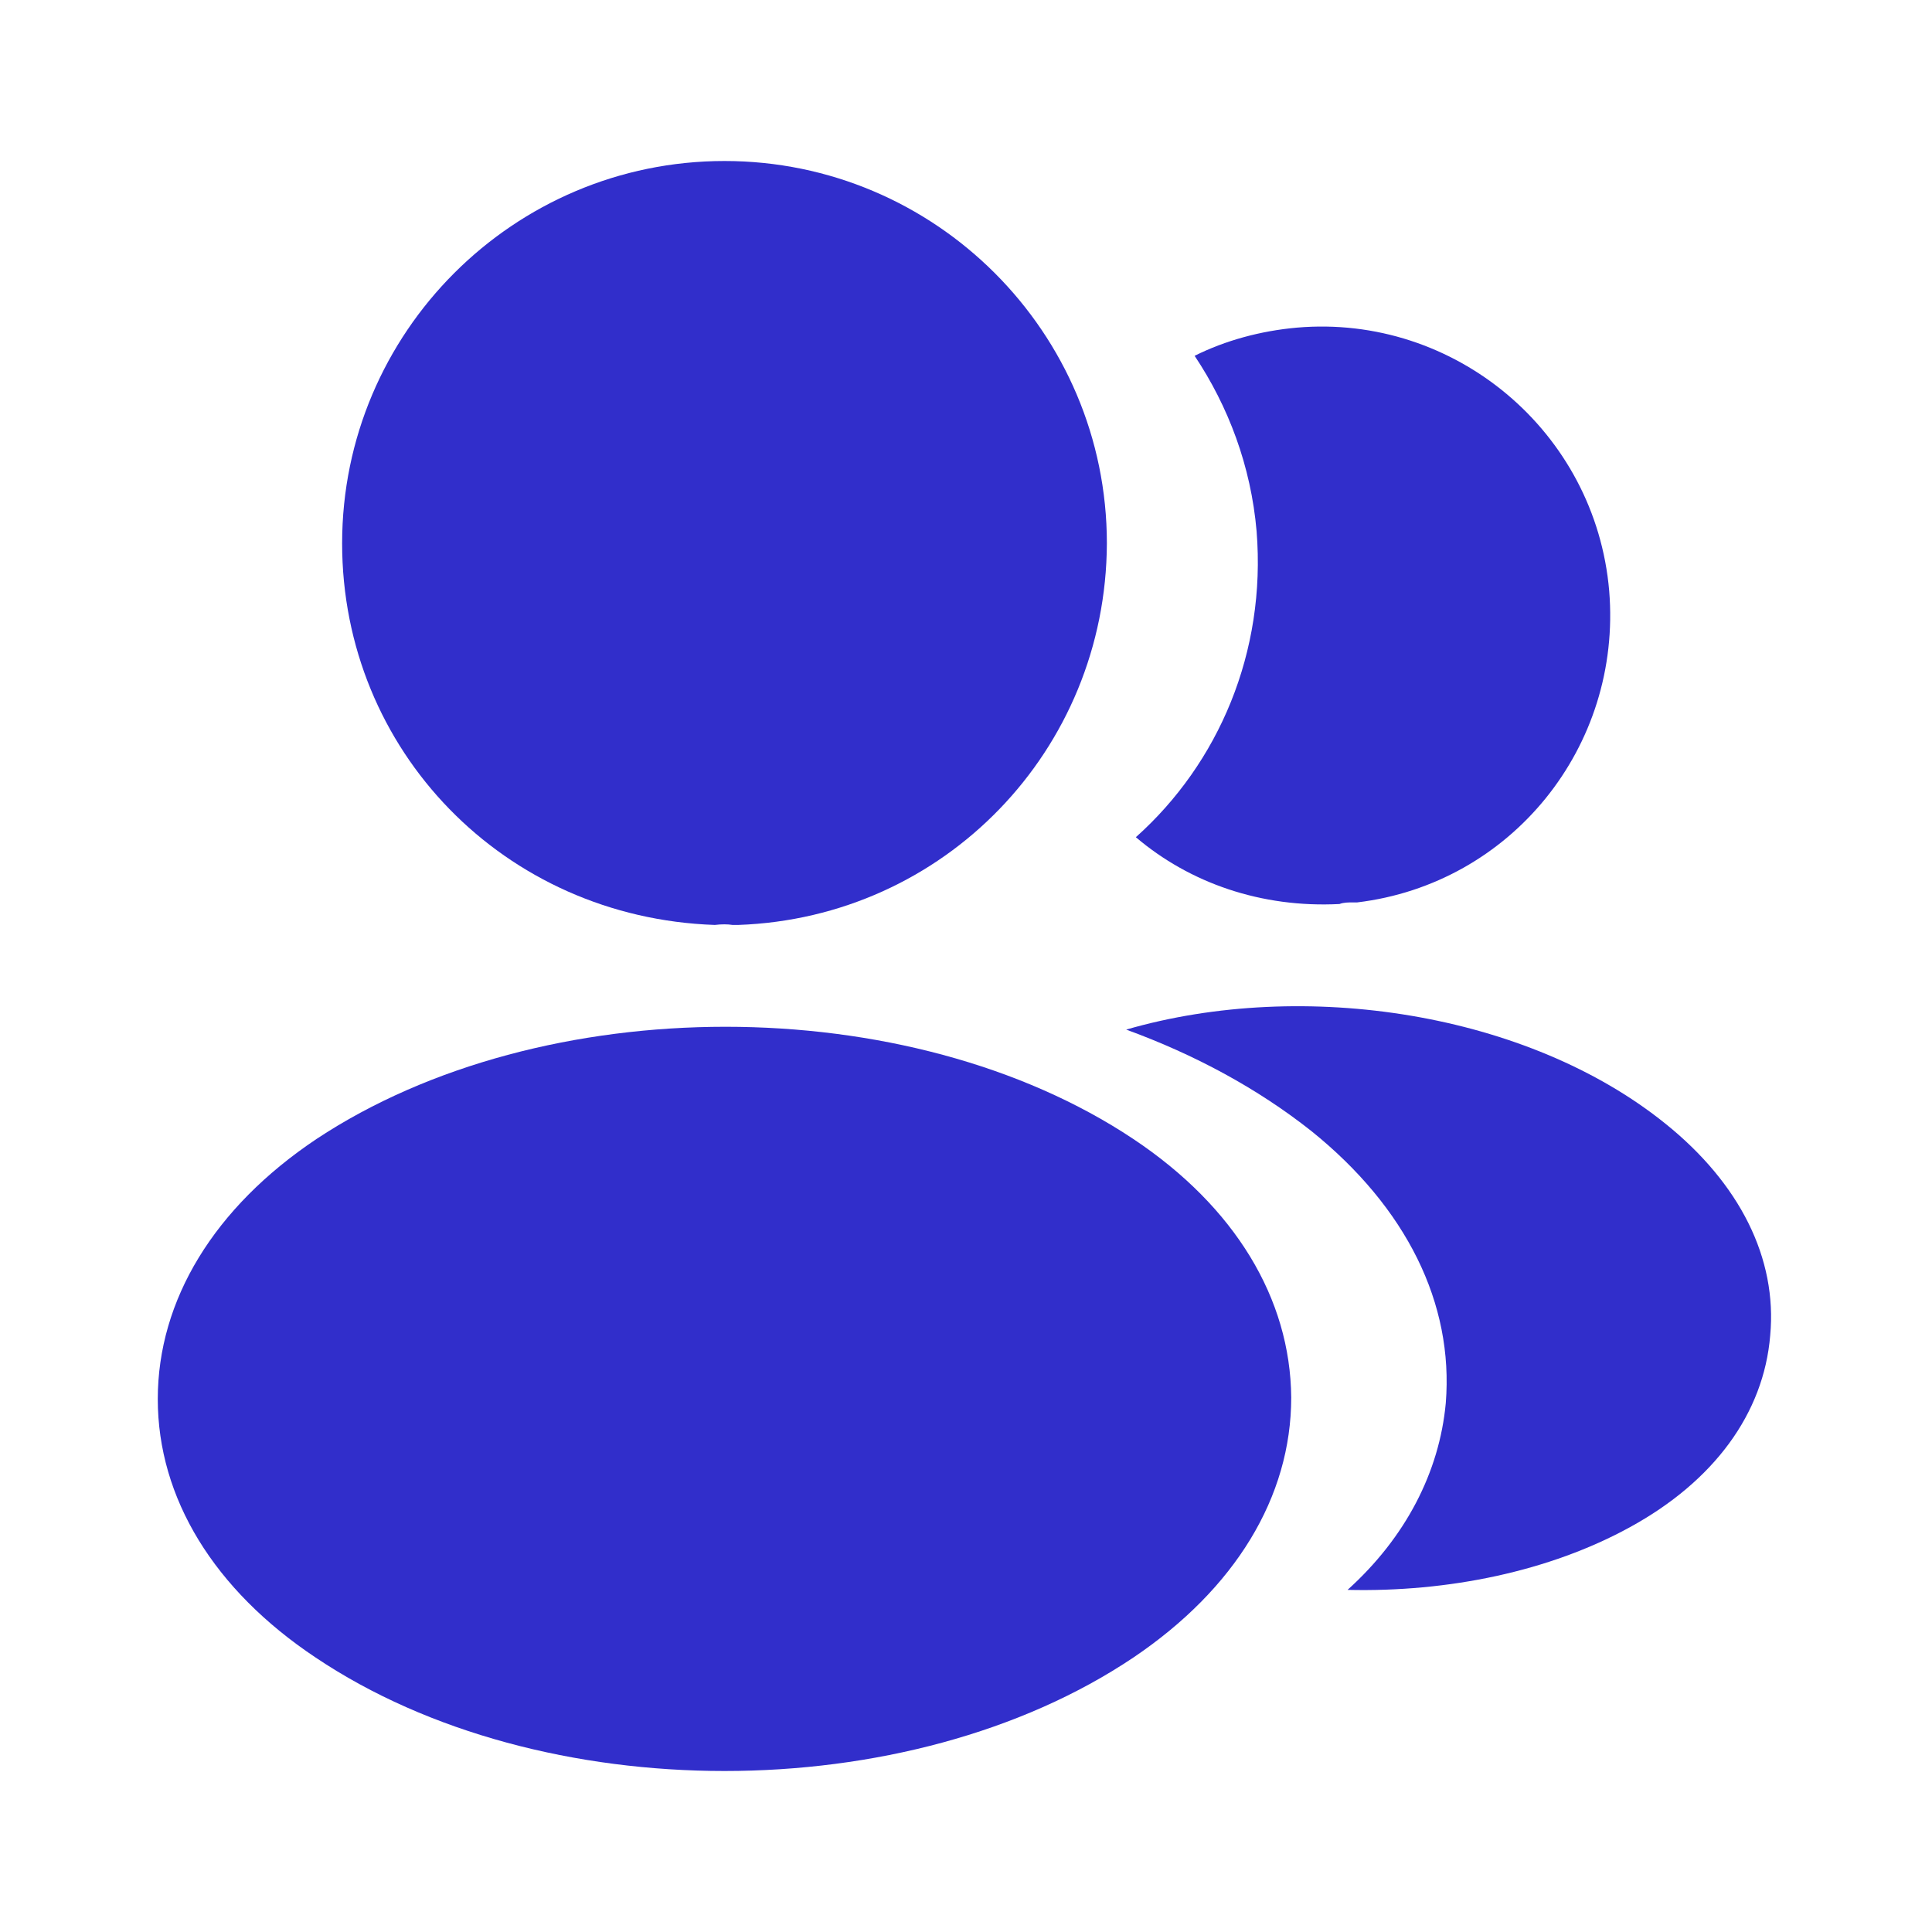
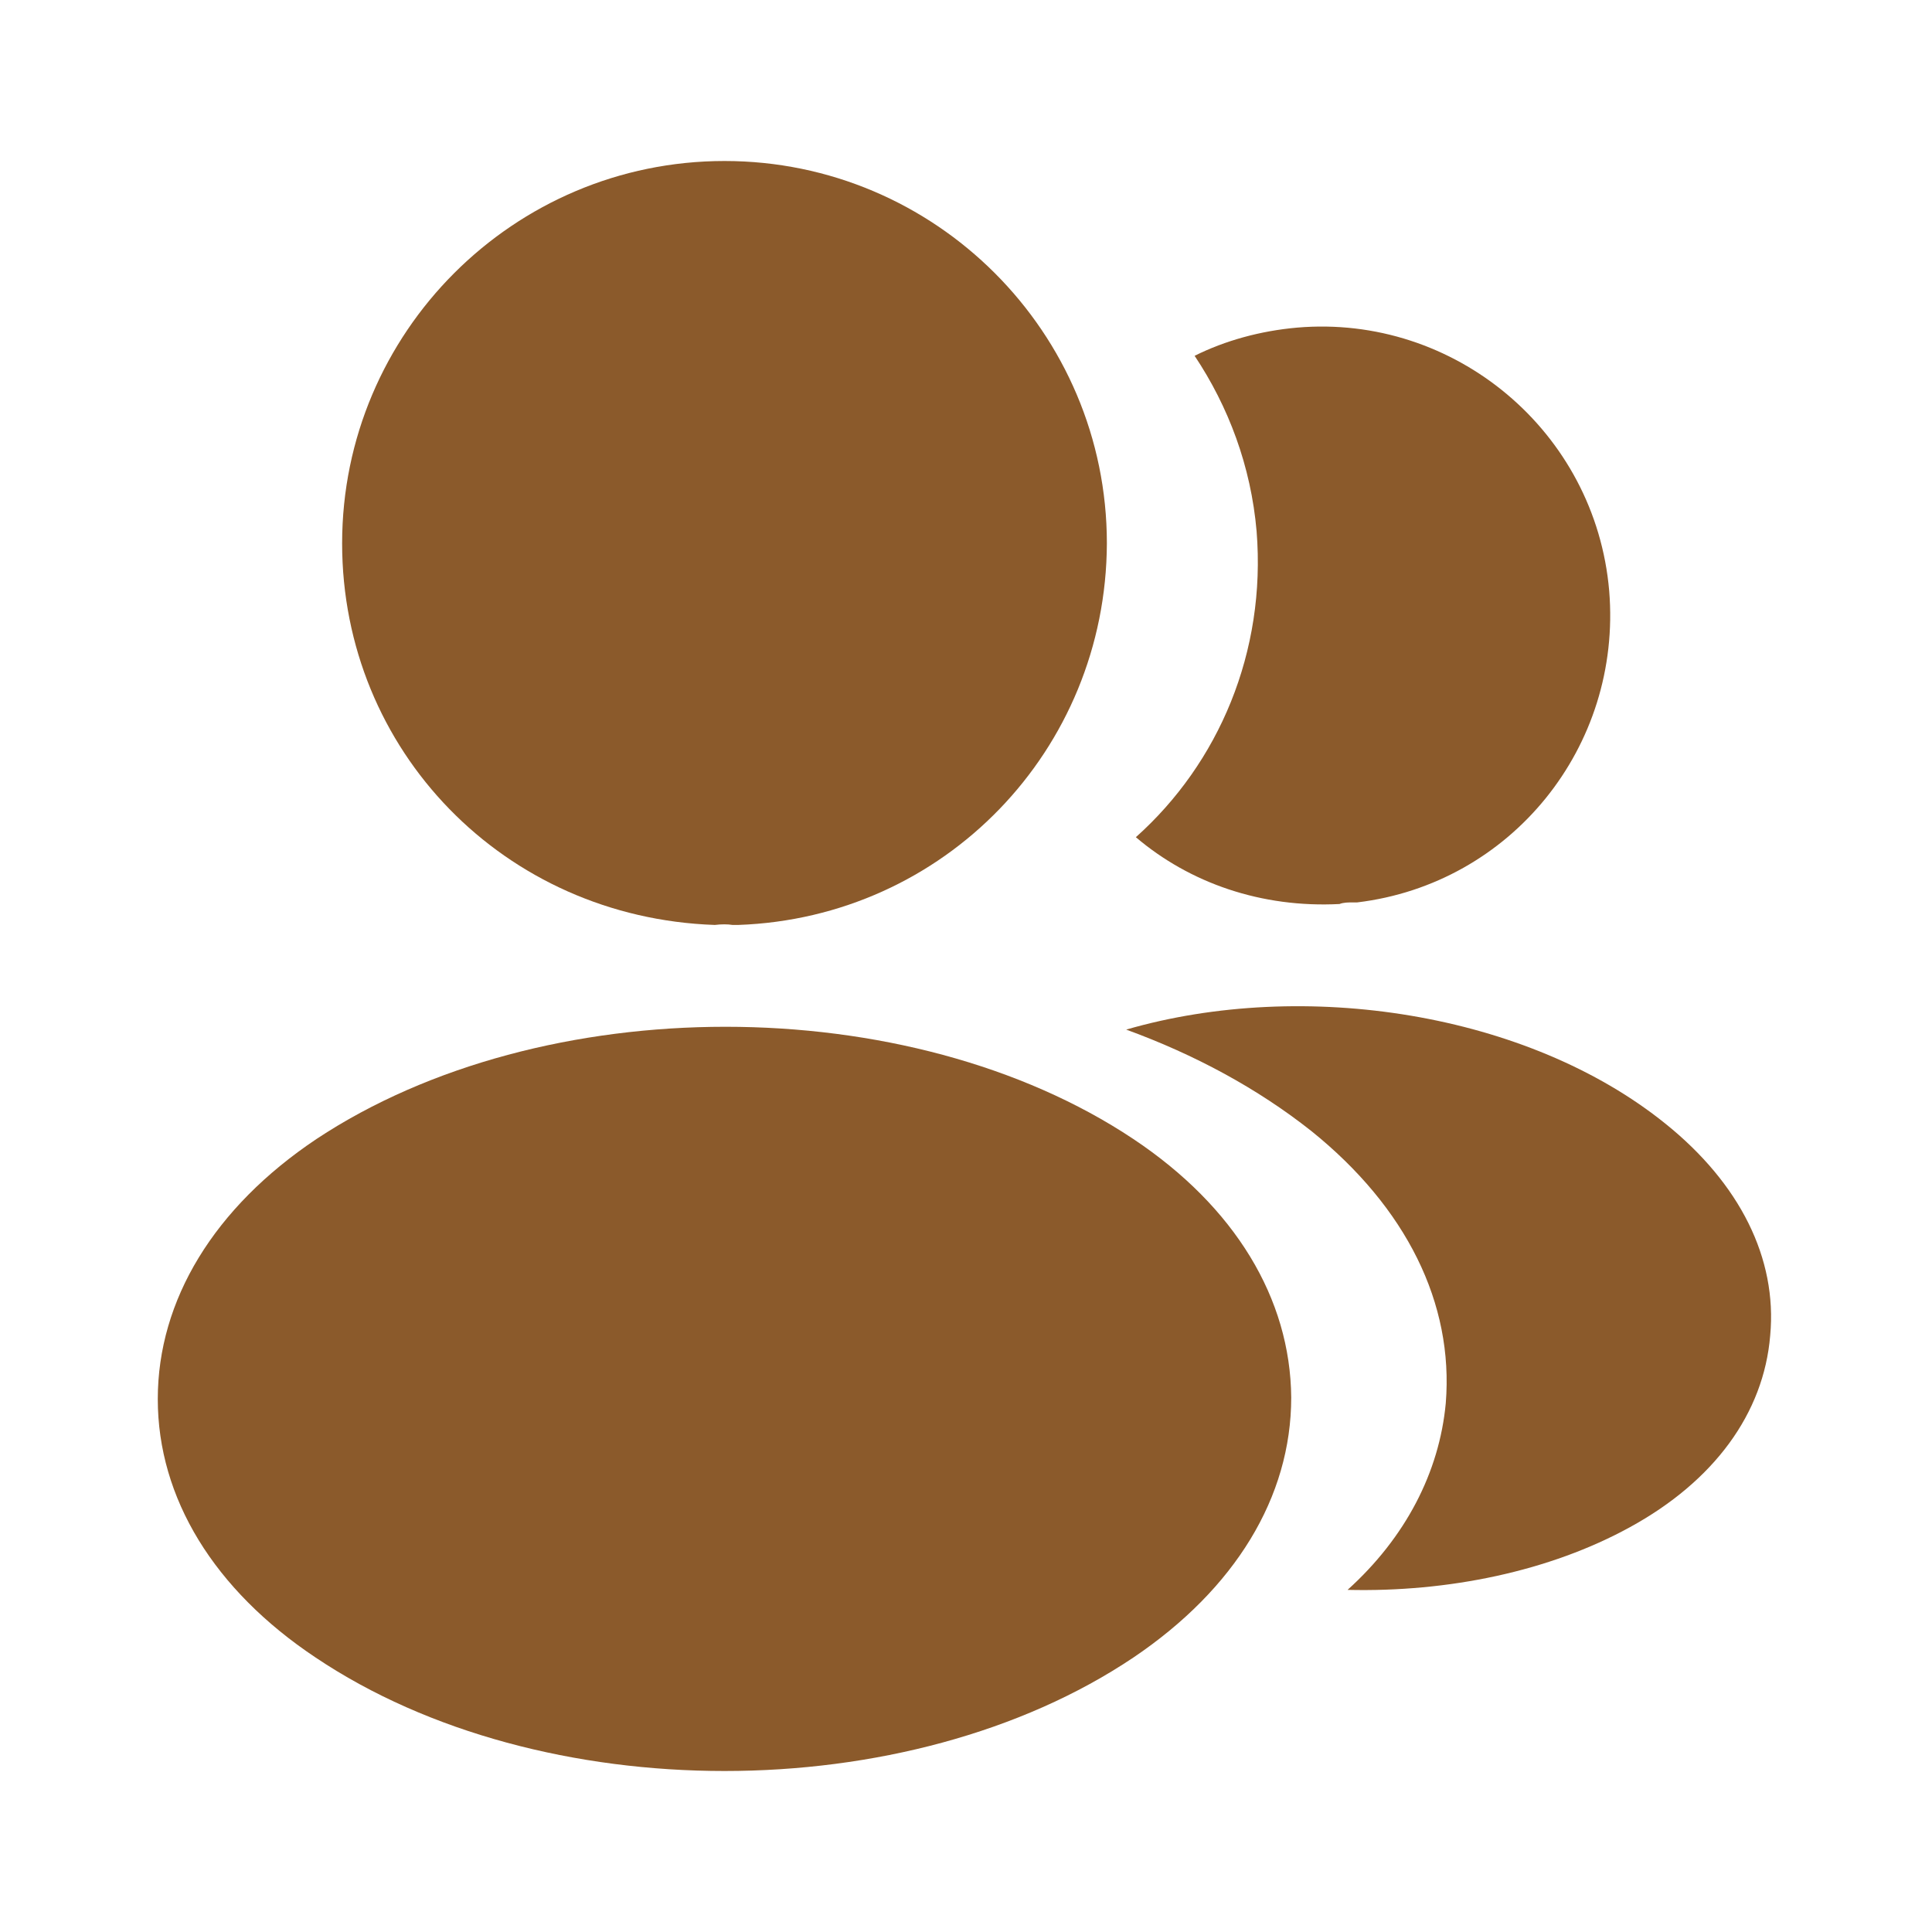
<svg xmlns="http://www.w3.org/2000/svg" width="60" height="60" viewBox="0 0 60 60" fill="none">
-   <path d="M22.5 5C15.95 5 10.625 10.325 10.625 16.875C10.625 23.3 15.65 28.5 22.2 28.725C22.4 28.7 22.6 28.7 22.75 28.725C22.8 28.725 22.825 28.725 22.875 28.725C22.9 28.725 22.9 28.725 22.925 28.725C29.325 28.5 34.35 23.3 34.375 16.875C34.375 10.325 29.05 5 22.5 5Z" fill="#312ECB" />
-   <path d="M35.2 35.375C28.225 30.725 16.85 30.725 9.825 35.375C6.65 37.5 4.9 40.375 4.9 43.45C4.9 46.525 6.65 49.375 9.8 51.475C13.3 53.825 17.9 55 22.5 55C27.1 55 31.7 53.825 35.2 51.475C38.35 49.35 40.1 46.5 40.1 43.4C40.075 40.325 38.35 37.475 35.2 35.375Z" fill="#312ECB" />
-   <path d="M49.975 18.35C50.375 23.2 46.925 27.45 42.15 28.025C42.125 28.025 42.125 28.025 42.1 28.025H42.025C41.875 28.025 41.725 28.025 41.6 28.075C39.175 28.2 36.95 27.425 35.275 26C37.85 23.7 39.325 20.25 39.025 16.5C38.85 14.475 38.15 12.625 37.1 11.05C38.05 10.575 39.15 10.275 40.275 10.175C45.175 9.75 49.55 13.4 49.975 18.35Z" fill="#312ECB" />
-   <path d="M54.975 41.475C54.775 43.9 53.225 46 50.625 47.425C48.125 48.8 44.975 49.45 41.85 49.375C43.65 47.75 44.7 45.725 44.9 43.575C45.15 40.475 43.675 37.5 40.725 35.125C39.05 33.8 37.1 32.75 34.975 31.975C40.5 30.375 47.45 31.45 51.725 34.9C54.025 36.75 55.2 39.075 54.975 41.475Z" fill="#312ECB" />
+   <path d="M22.5 5C15.95 5 10.625 10.325 10.625 16.875C10.625 23.3 15.65 28.5 22.2 28.725C22.4 28.7 22.6 28.7 22.75 28.725C22.8 28.725 22.825 28.725 22.875 28.725C22.9 28.725 22.9 28.725 22.925 28.725C29.325 28.5 34.35 23.3 34.375 16.875C34.375 10.325 29.05 5 22.5 5Z" fill="#8B5A2B" />
+   <path d="M35.2 35.375C28.225 30.725 16.85 30.725 9.825 35.375C6.65 37.5 4.9 40.375 4.9 43.45C4.9 46.525 6.65 49.375 9.8 51.475C13.3 53.825 17.9 55 22.5 55C27.1 55 31.7 53.825 35.2 51.475C38.35 49.35 40.1 46.5 40.1 43.4C40.075 40.325 38.35 37.475 35.2 35.375Z" fill="#8B5A2B" />
+   <path d="M49.975 18.35C50.375 23.2 46.925 27.45 42.15 28.025C42.125 28.025 42.125 28.025 42.1 28.025H42.025C41.875 28.025 41.725 28.025 41.6 28.075C39.175 28.2 36.95 27.425 35.275 26C37.85 23.7 39.325 20.25 39.025 16.5C38.85 14.475 38.15 12.625 37.1 11.05C38.05 10.575 39.15 10.275 40.275 10.175C45.175 9.75 49.55 13.4 49.975 18.35Z" fill="#8B5A2B" />
+   <path d="M54.975 41.475C54.775 43.9 53.225 46 50.625 47.425C48.125 48.8 44.975 49.45 41.85 49.375C43.65 47.75 44.7 45.725 44.9 43.575C45.15 40.475 43.675 37.5 40.725 35.125C39.05 33.8 37.1 32.75 34.975 31.975C40.5 30.375 47.45 31.45 51.725 34.9C54.025 36.75 55.2 39.075 54.975 41.475Z" fill="#8B5A2B" />
</svg>
